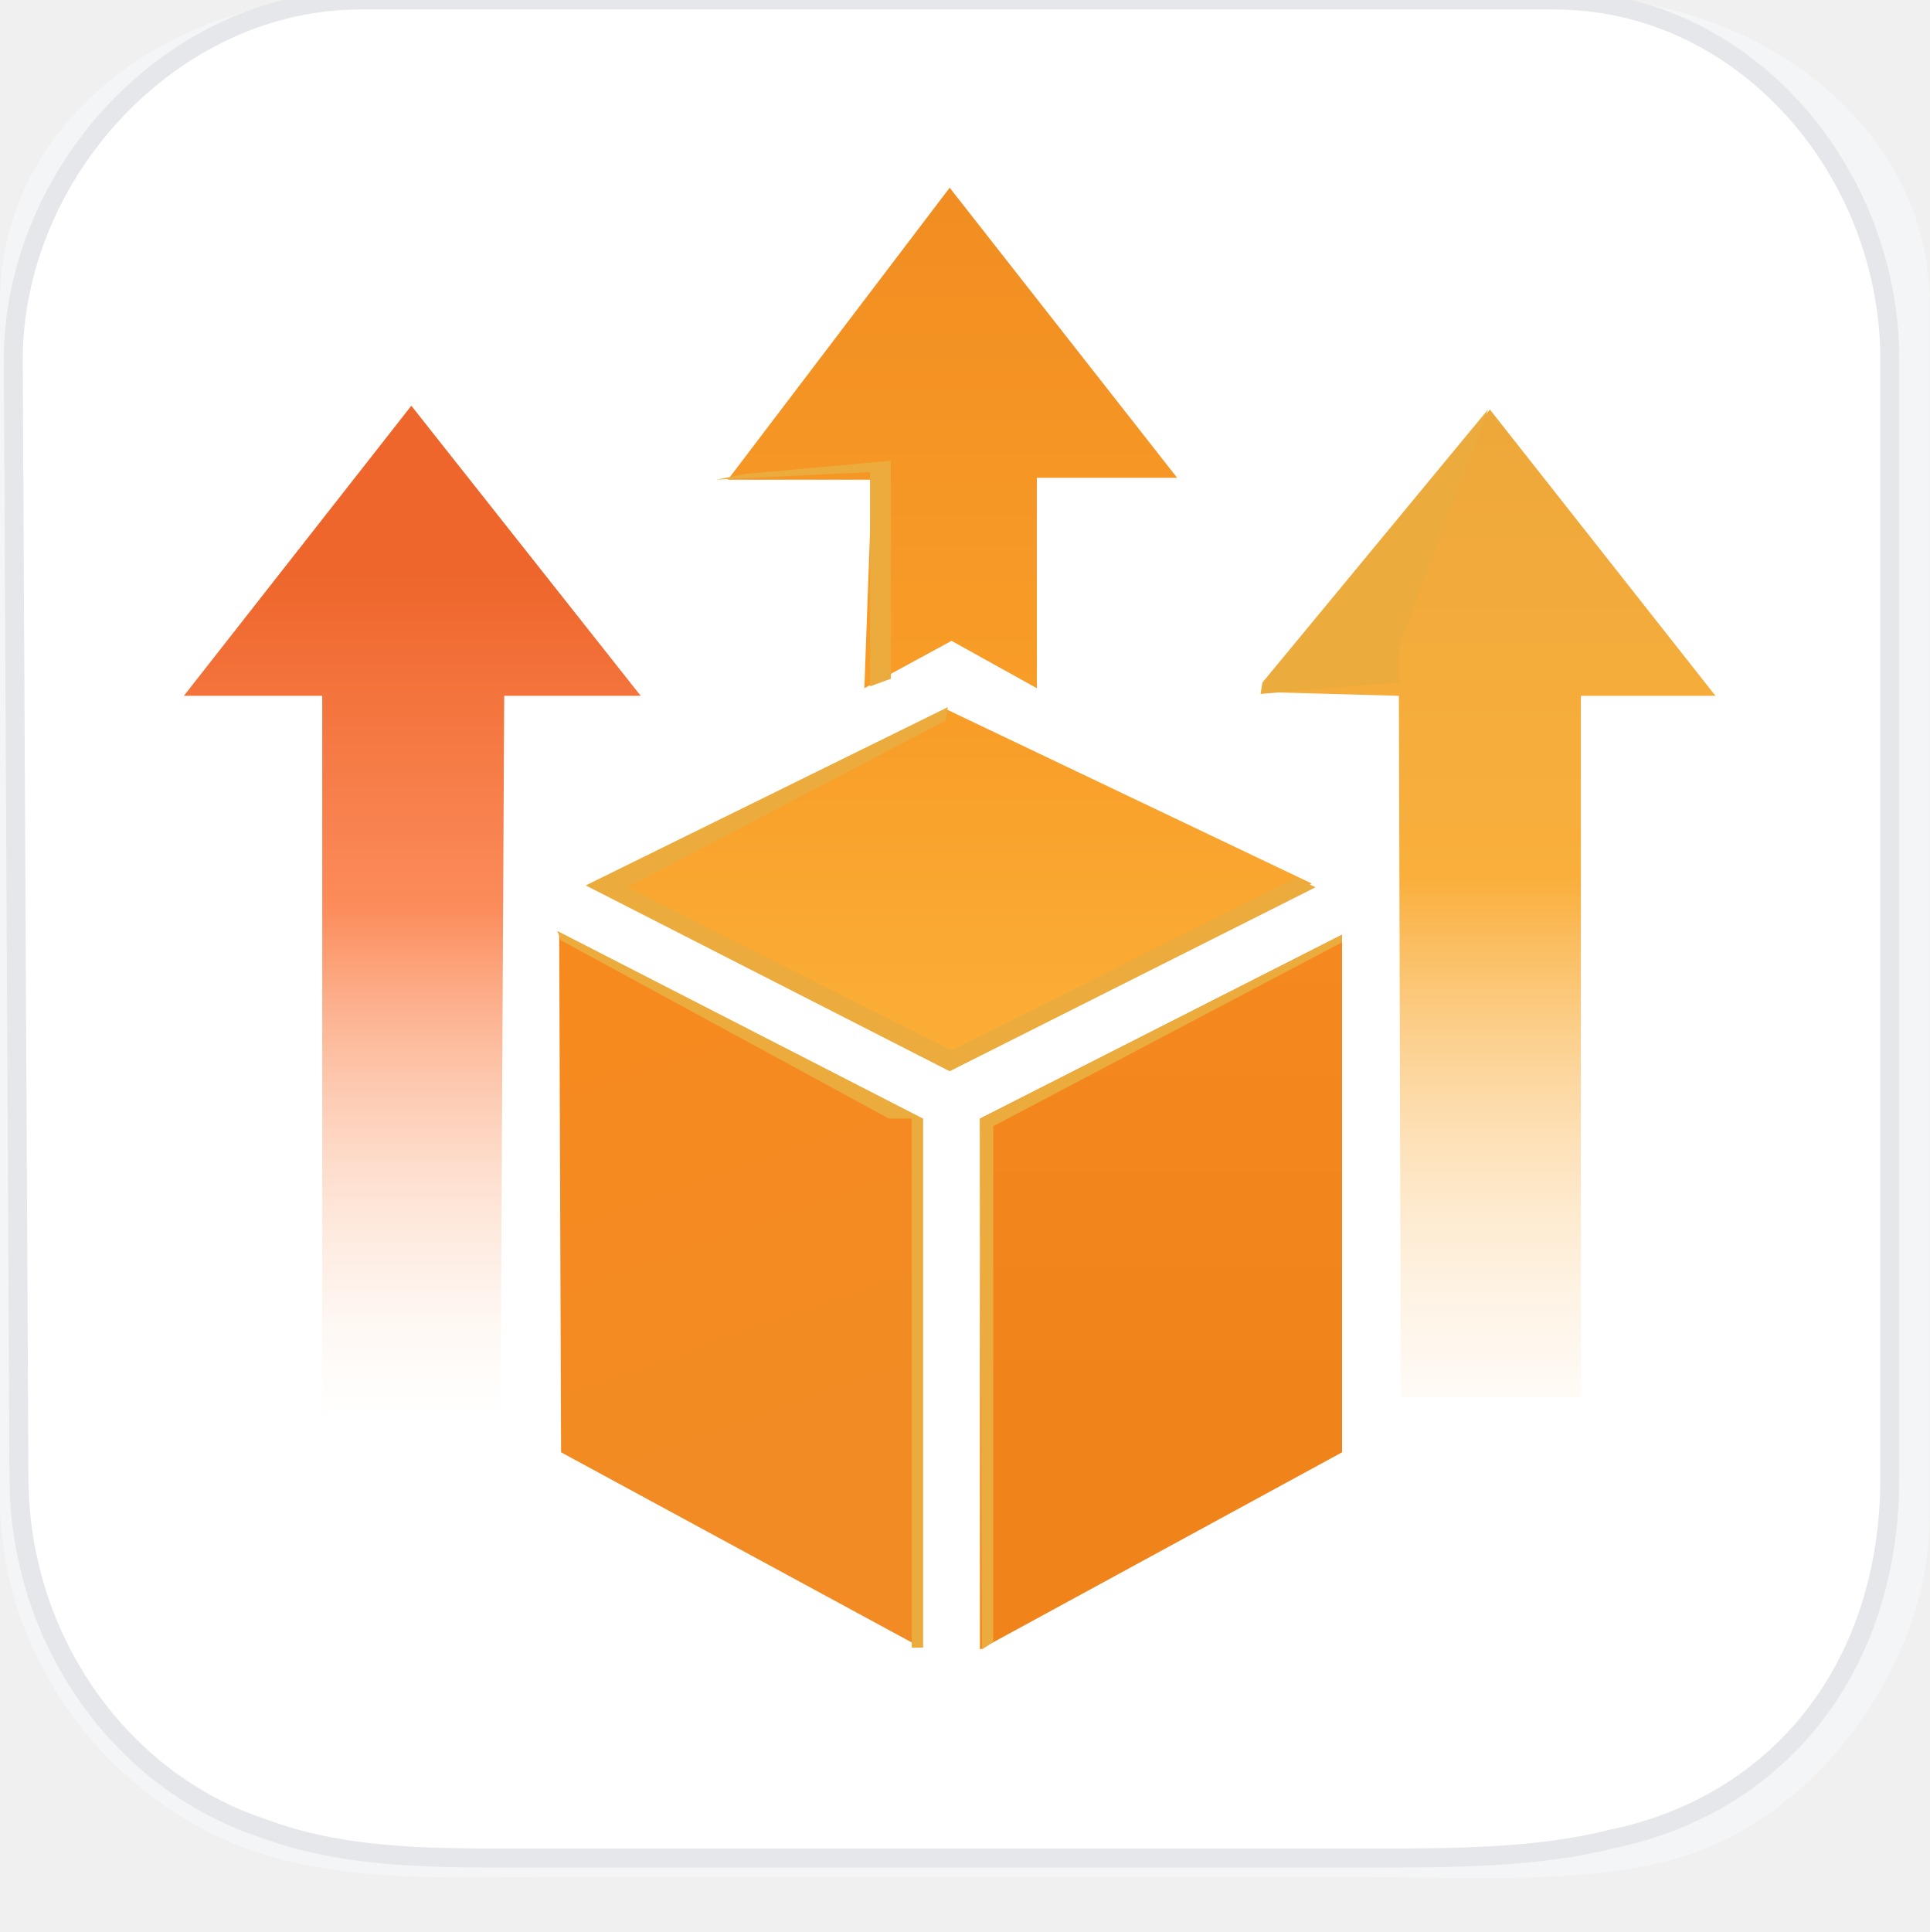
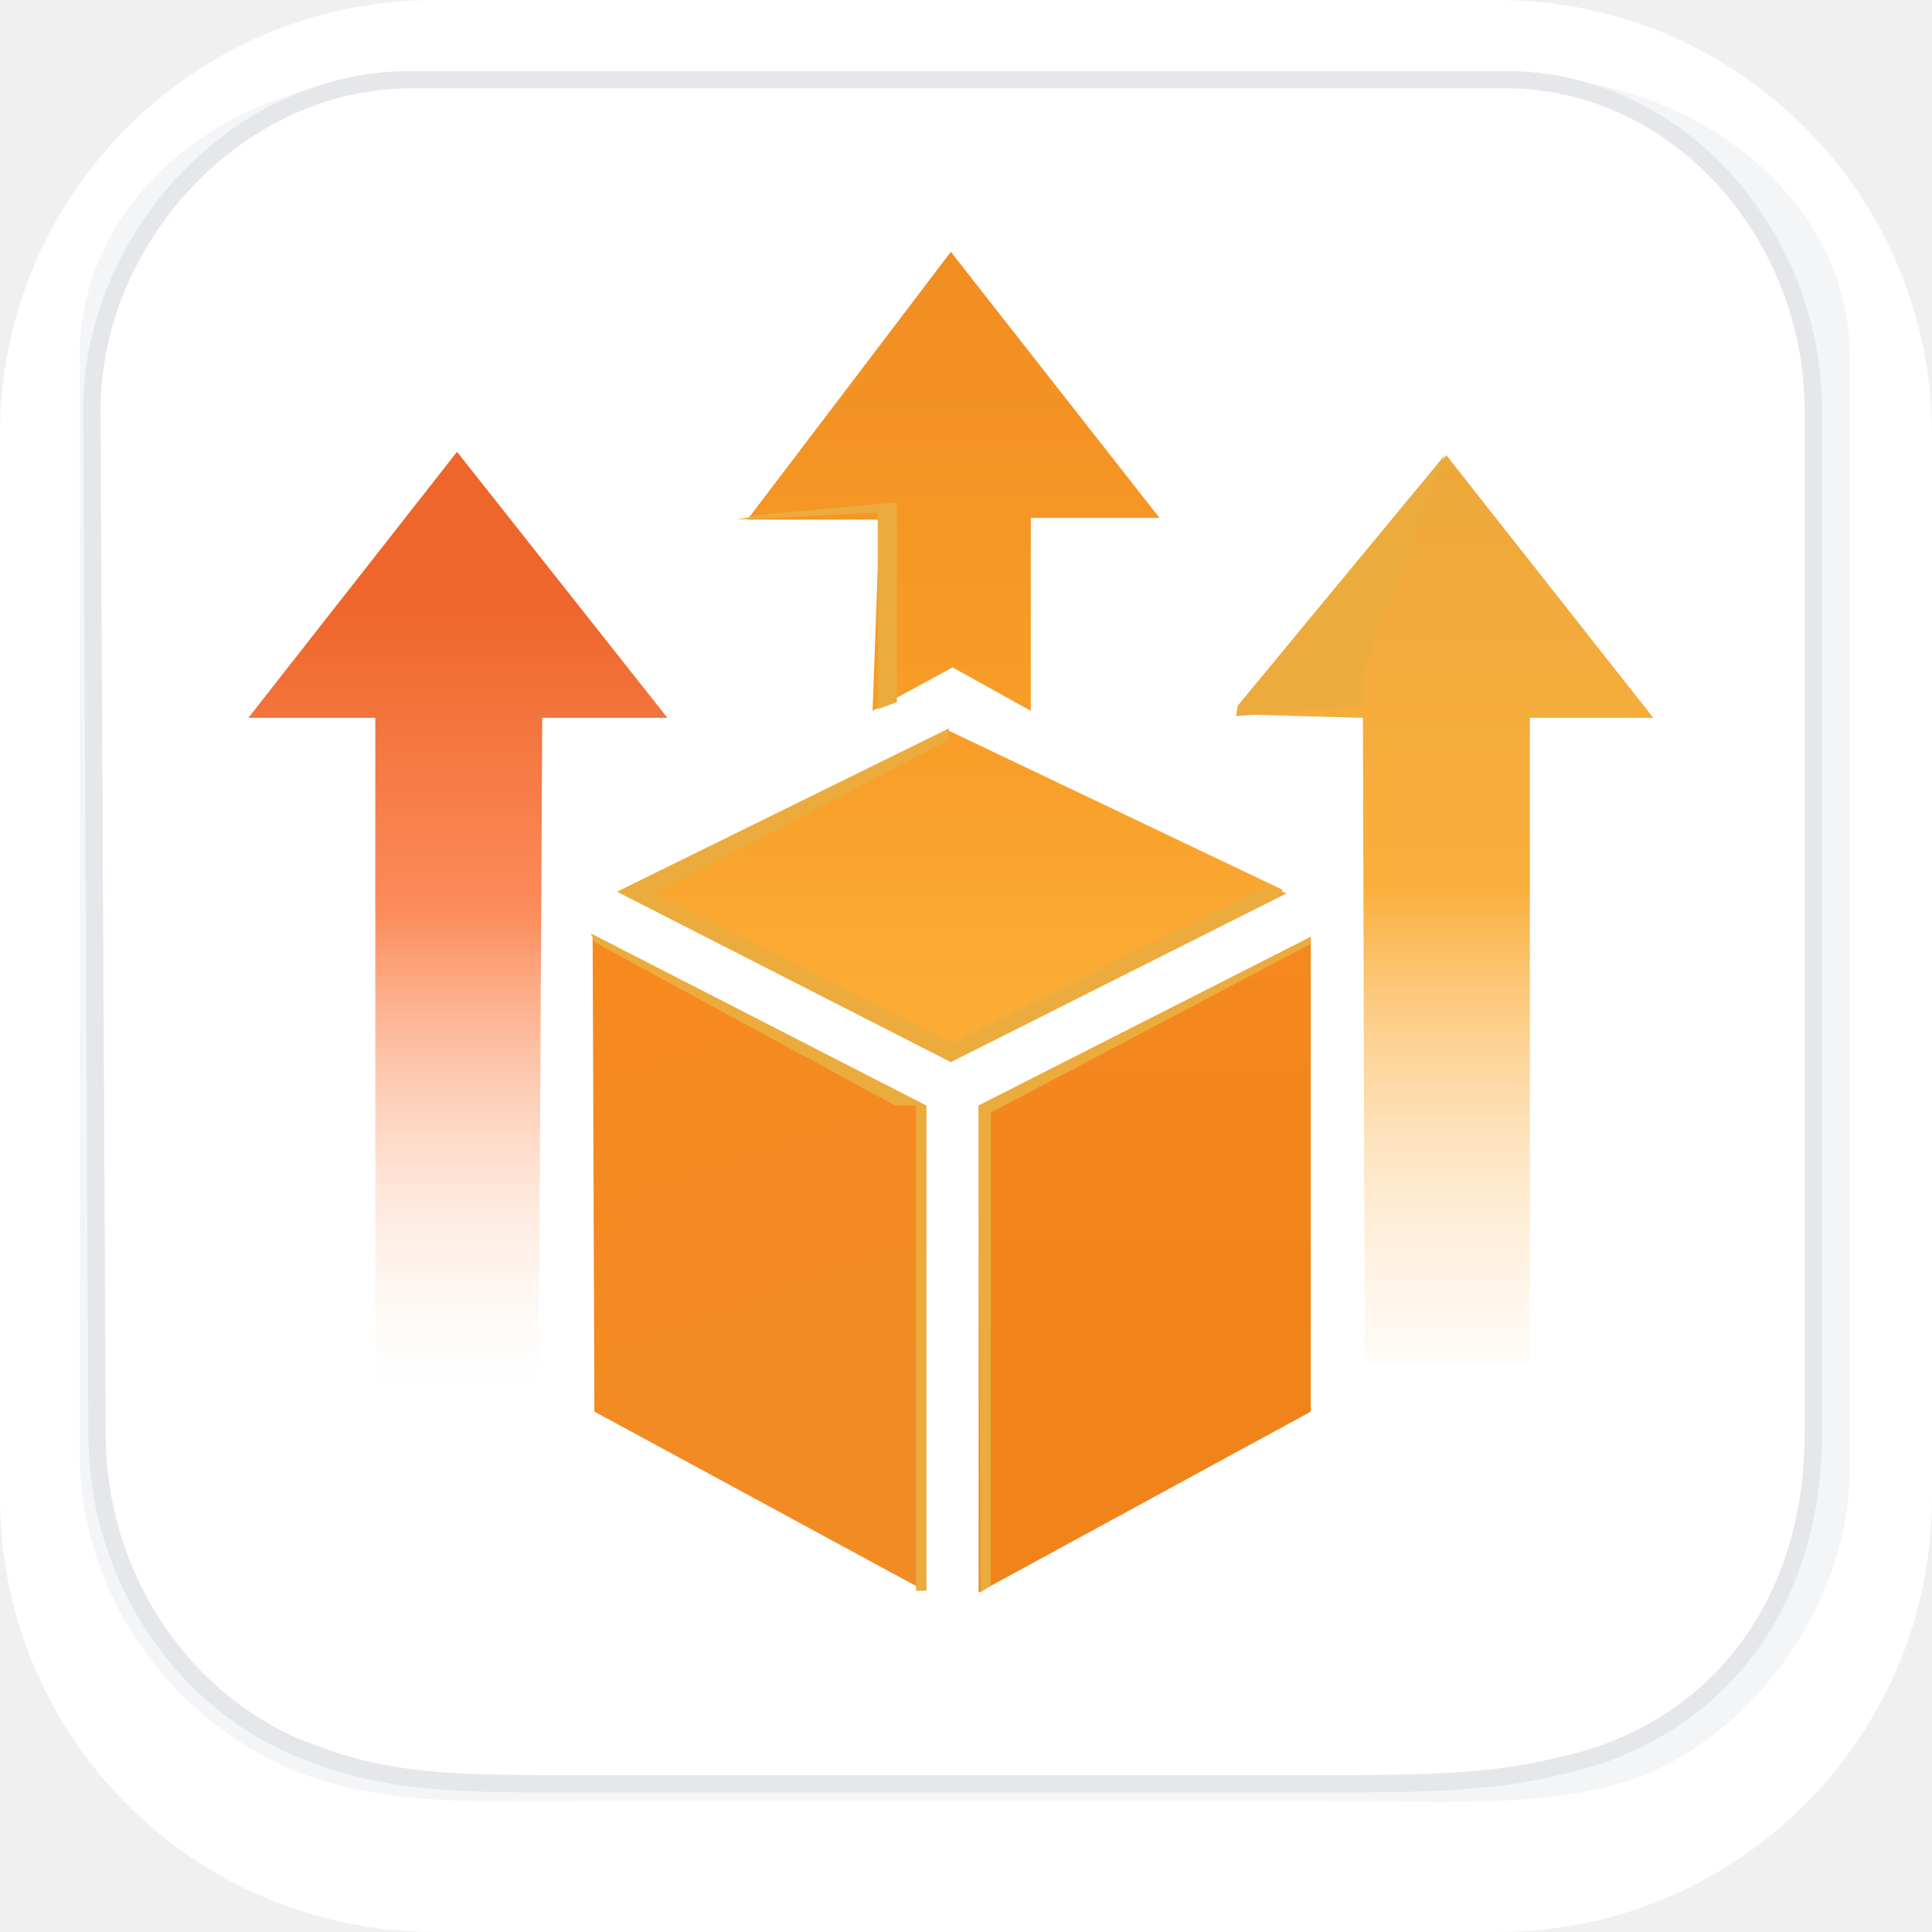
- <svg xmlns="http://www.w3.org/2000/svg" viewBox="0 0 101.8 101.9">
-   <style type="text/css">.cls-0 {fill:#F4F5F7;}
+ <svg xmlns="http://www.w3.org/2000/svg" width="80" height="80" viewBox="0 0 80 80" fill="none">
+   <rect width="80" height="80" rx="18" fill="#FFFFFF" />
+   <g transform="matrix(0.72 0 0 0.72 3.3 3.3)">
+     <style type="text/css">.cls-0 {fill:#F4F5F7;}
.cls-1 {fill:#FFFFFF;stroke:#E6E7EA;stroke-miterlimit:10;}
.cls-2 {fill:url(#SVGID_1_);}
.cls-3 {fill:url(#SVGID_2_);}
.cls-4 {fill:url(#SVGID_3_);}
.cls-5 {fill:url(#SVGID_4_);}
.cls-6 {fill:url(#SVGID_5_);}
.cls-7 {fill:#ECAB3D;}
.cls-8 {fill:#F3912A;}
.cls-9 {fill:#EF8421;}
.cls-10 {fill:url(#SVGID_6_);}</style>
-   <path class="cls-0" d="m101.8 80c0 7.7-5.9 15.9-13.3 18-4.8 1.4-10.9 1-16.5 1h-43.4c-5.2 0-10.6 0.3-15.6-1.5-7.5-2.8-13-10.2-13-18.5v-63.1c0-8.6 7.5-14.9 16.1-15.9h69.3c8.6 1 16.4 7.3 16.4 16v64z" />
-   <path class="cls-1" d="m99.7 77.9c0 10.1-5.9 17.3-14.7 19.1-3.9 1-8.6 1-12.6 1h-45.3c-4.5 0-9.1 0-13.3-1.6-7.3-2.4-12.8-9.8-12.8-18.5l-0.3-58.9c0-9.9 8.4-19 18.3-19h63c10 0 17.7 9 17.7 19v58.9z" />
-   <linearGradient id="SVGID_1_" x1="21.7" x2="21.7" y1="75.24" y2="21.38" gradientUnits="userSpaceOnUse">
-     <stop stop-color="#FCEAD7" stop-opacity="0" offset="0" />
-     <stop stop-color="#FC8C5B" offset=".508" />
-     <stop stop-color="#EE662B" offset=".836" />
-   </linearGradient>
-   <polygon class="cls-2" points="21.7 21.4 9.7 36.7 17 36.7 17 75.2 26.4 75.2 26.6 36.7 33.8 36.7" />
-   <linearGradient id="SVGID_2_" x1="78.57" x2="78.57" y1="73.68" y2="21.62" gradientUnits="userSpaceOnUse">
-     <stop stop-color="#FEEDDA" stop-opacity=".25" offset="0" />
-     <stop stop-color="#FAAF3C" offset=".524" />
-     <stop stop-color="#EDA83A" offset="1" />
-   </linearGradient>
-   <polyline class="cls-3" points="73.8 36.7 73.9 73.7 83.4 73.7 83.4 36.7 90.5 36.7 78.6 21.6 66.6 36.5" />
-   <linearGradient id="SVGID_3_" x1="50.12" x2="50.12" y1="36.27" y2="9.939" gradientUnits="userSpaceOnUse">
-     <stop stop-color="#F89D27" offset="0" />
-     <stop stop-color="#F18D22" offset="1" />
-   </linearGradient>
-   <polygon class="cls-4" points="38.4 25.3 46 25.3 45.6 36.3 50.2 33.8 54.7 36.3 54.7 25.2 62.1 25.2 50.1 9.9" />
-   <linearGradient id="SVGID_4_" x1="50.29" x2="50.29" y1="56.41" y2="37.44" gradientUnits="userSpaceOnUse">
-     <stop stop-color="#FAAC35" offset=".216" />
-     <stop stop-color="#F89D27" offset=".995" />
-   </linearGradient>
-   <polygon class="cls-5" points="31.4 46.7 49.9 37.4 69.2 46.6 50.2 56.4" />
-   <linearGradient id="SVGID_5_" x1="49.44" x2="37.01" y1="87.08" y2="52.18" gradientUnits="userSpaceOnUse">
-     <stop stop-color="#F28B24" offset=".319" />
-     <stop stop-color="#F68A1F" offset="1" />
-   </linearGradient>
-   <polygon class="cls-6" points="29.5 49.2 29.6 76.6 48.6 86.9 48.6 59" />
-   <linearGradient id="SVGID_6_" x1="62.93" x2="62.93" y1="86.95" y2="49.25" gradientUnits="userSpaceOnUse">
-     <stop stop-color="#F0841B" offset=".335" />
-     <stop stop-color="#F5891F" offset="1" />
-   </linearGradient>
-   <polygon class="cls-10" points="51.7 59 51.7 87 70.8 76.6 70.8 49.3" />
-   <polygon class="cls-7" points="37.8 25.3 45.9 24.9 45.9 36.2 47 35.8 47 24.3 39.3 25" />
-   <polygon class="cls-7" points="66.5 36.6 73.8 36 73.8 34.1 78.5 21.6 66.6 36" />
-   <polygon class="cls-7" points="30.9 46.7 50.1 56.5 69.4 46.8 68.4 46.3 50.2 55.4 33.1 46.8 49.9 38 50 37.3" />
-   <polygon class="cls-7" points="29.4 49.1 29.6 49.6 46.9 59 48.1 59 48.1 86.9 48.7 86.9 48.7 59" />
-   <polygon class="cls-7" points="51.7 59 51.8 87 52.4 86.6 52.4 59.4 70.8 49.7 70.8 49.3" />
+     <path class="cls-0" d="m101.8 80c0 7.7-5.9 15.9-13.3 18-4.8 1.4-10.9 1-16.5 1h-43.4c-5.2 0-10.6 0.3-15.6-1.5-7.5-2.8-13-10.2-13-18.5v-63.1c0-8.6 7.5-14.9 16.1-15.9h69.3c8.6 1 16.4 7.3 16.4 16v64z" />
+     <path class="cls-1" d="m99.7 77.9c0 10.1-5.9 17.3-14.7 19.1-3.9 1-8.6 1-12.6 1h-45.3c-4.5 0-9.1 0-13.3-1.6-7.3-2.4-12.8-9.8-12.8-18.5l-0.3-58.9c0-9.9 8.4-19 18.3-19h63c10 0 17.7 9 17.7 19v58.9z" />
+     <linearGradient id="SVGID_1_" x1="21.7" x2="21.7" y1="75.24" y2="21.38" gradientUnits="userSpaceOnUse">
+       <stop stop-color="#FCEAD7" stop-opacity="0" offset="0" />
+       <stop stop-color="#FC8C5B" offset=".508" />
+       <stop stop-color="#EE662B" offset=".836" />
+     </linearGradient>
+     <polygon class="cls-2" points="21.7 21.4 9.7 36.7 17 36.7 17 75.2 26.4 75.2 26.6 36.7 33.8 36.7" />
+     <linearGradient id="SVGID_2_" x1="78.57" x2="78.57" y1="73.68" y2="21.62" gradientUnits="userSpaceOnUse">
+       <stop stop-color="#FEEDDA" stop-opacity=".25" offset="0" />
+       <stop stop-color="#FAAF3C" offset=".524" />
+       <stop stop-color="#EDA83A" offset="1" />
+     </linearGradient>
+     <polyline class="cls-3" points="73.8 36.7 73.9 73.7 83.4 73.7 83.4 36.7 90.5 36.7 78.6 21.6 66.6 36.5" />
+     <linearGradient id="SVGID_3_" x1="50.12" x2="50.12" y1="36.27" y2="9.939" gradientUnits="userSpaceOnUse">
+       <stop stop-color="#F89D27" offset="0" />
+       <stop stop-color="#F18D22" offset="1" />
+     </linearGradient>
+     <polygon class="cls-4" points="38.4 25.3 46 25.3 45.6 36.3 50.2 33.8 54.7 36.3 54.7 25.2 62.1 25.2 50.1 9.9" />
+     <linearGradient id="SVGID_4_" x1="50.29" x2="50.29" y1="56.41" y2="37.44" gradientUnits="userSpaceOnUse">
+       <stop stop-color="#FAAC35" offset=".216" />
+       <stop stop-color="#F89D27" offset=".995" />
+     </linearGradient>
+     <polygon class="cls-5" points="31.4 46.7 49.9 37.4 69.2 46.6 50.2 56.4" />
+     <linearGradient id="SVGID_5_" x1="49.44" x2="37.01" y1="87.08" y2="52.18" gradientUnits="userSpaceOnUse">
+       <stop stop-color="#F28B24" offset=".319" />
+       <stop stop-color="#F68A1F" offset="1" />
+     </linearGradient>
+     <polygon class="cls-6" points="29.5 49.2 29.6 76.6 48.6 86.9 48.6 59" />
+     <linearGradient id="SVGID_6_" x1="62.93" x2="62.93" y1="86.95" y2="49.25" gradientUnits="userSpaceOnUse">
+       <stop stop-color="#F0841B" offset=".335" />
+       <stop stop-color="#F5891F" offset="1" />
+     </linearGradient>
+     <polygon class="cls-10" points="51.7 59 51.7 87 70.8 76.6 70.8 49.3" />
+     <polygon class="cls-7" points="37.8 25.3 45.9 24.9 45.9 36.2 47 35.8 47 24.3 39.3 25" />
+     <polygon class="cls-7" points="66.5 36.6 73.8 36 73.8 34.1 78.5 21.6 66.6 36" />
+     <polygon class="cls-7" points="30.9 46.7 50.1 56.5 69.4 46.8 68.4 46.3 50.2 55.4 33.1 46.8 49.9 38 50 37.3" />
+     <polygon class="cls-7" points="29.4 49.1 29.6 49.6 46.9 59 48.1 59 48.1 86.9 48.7 86.9 48.7 59" />
+     <polygon class="cls-7" points="51.7 59 51.8 87 52.4 86.6 52.4 59.4 70.8 49.7 70.8 49.3" />
+   </g>
</svg>
